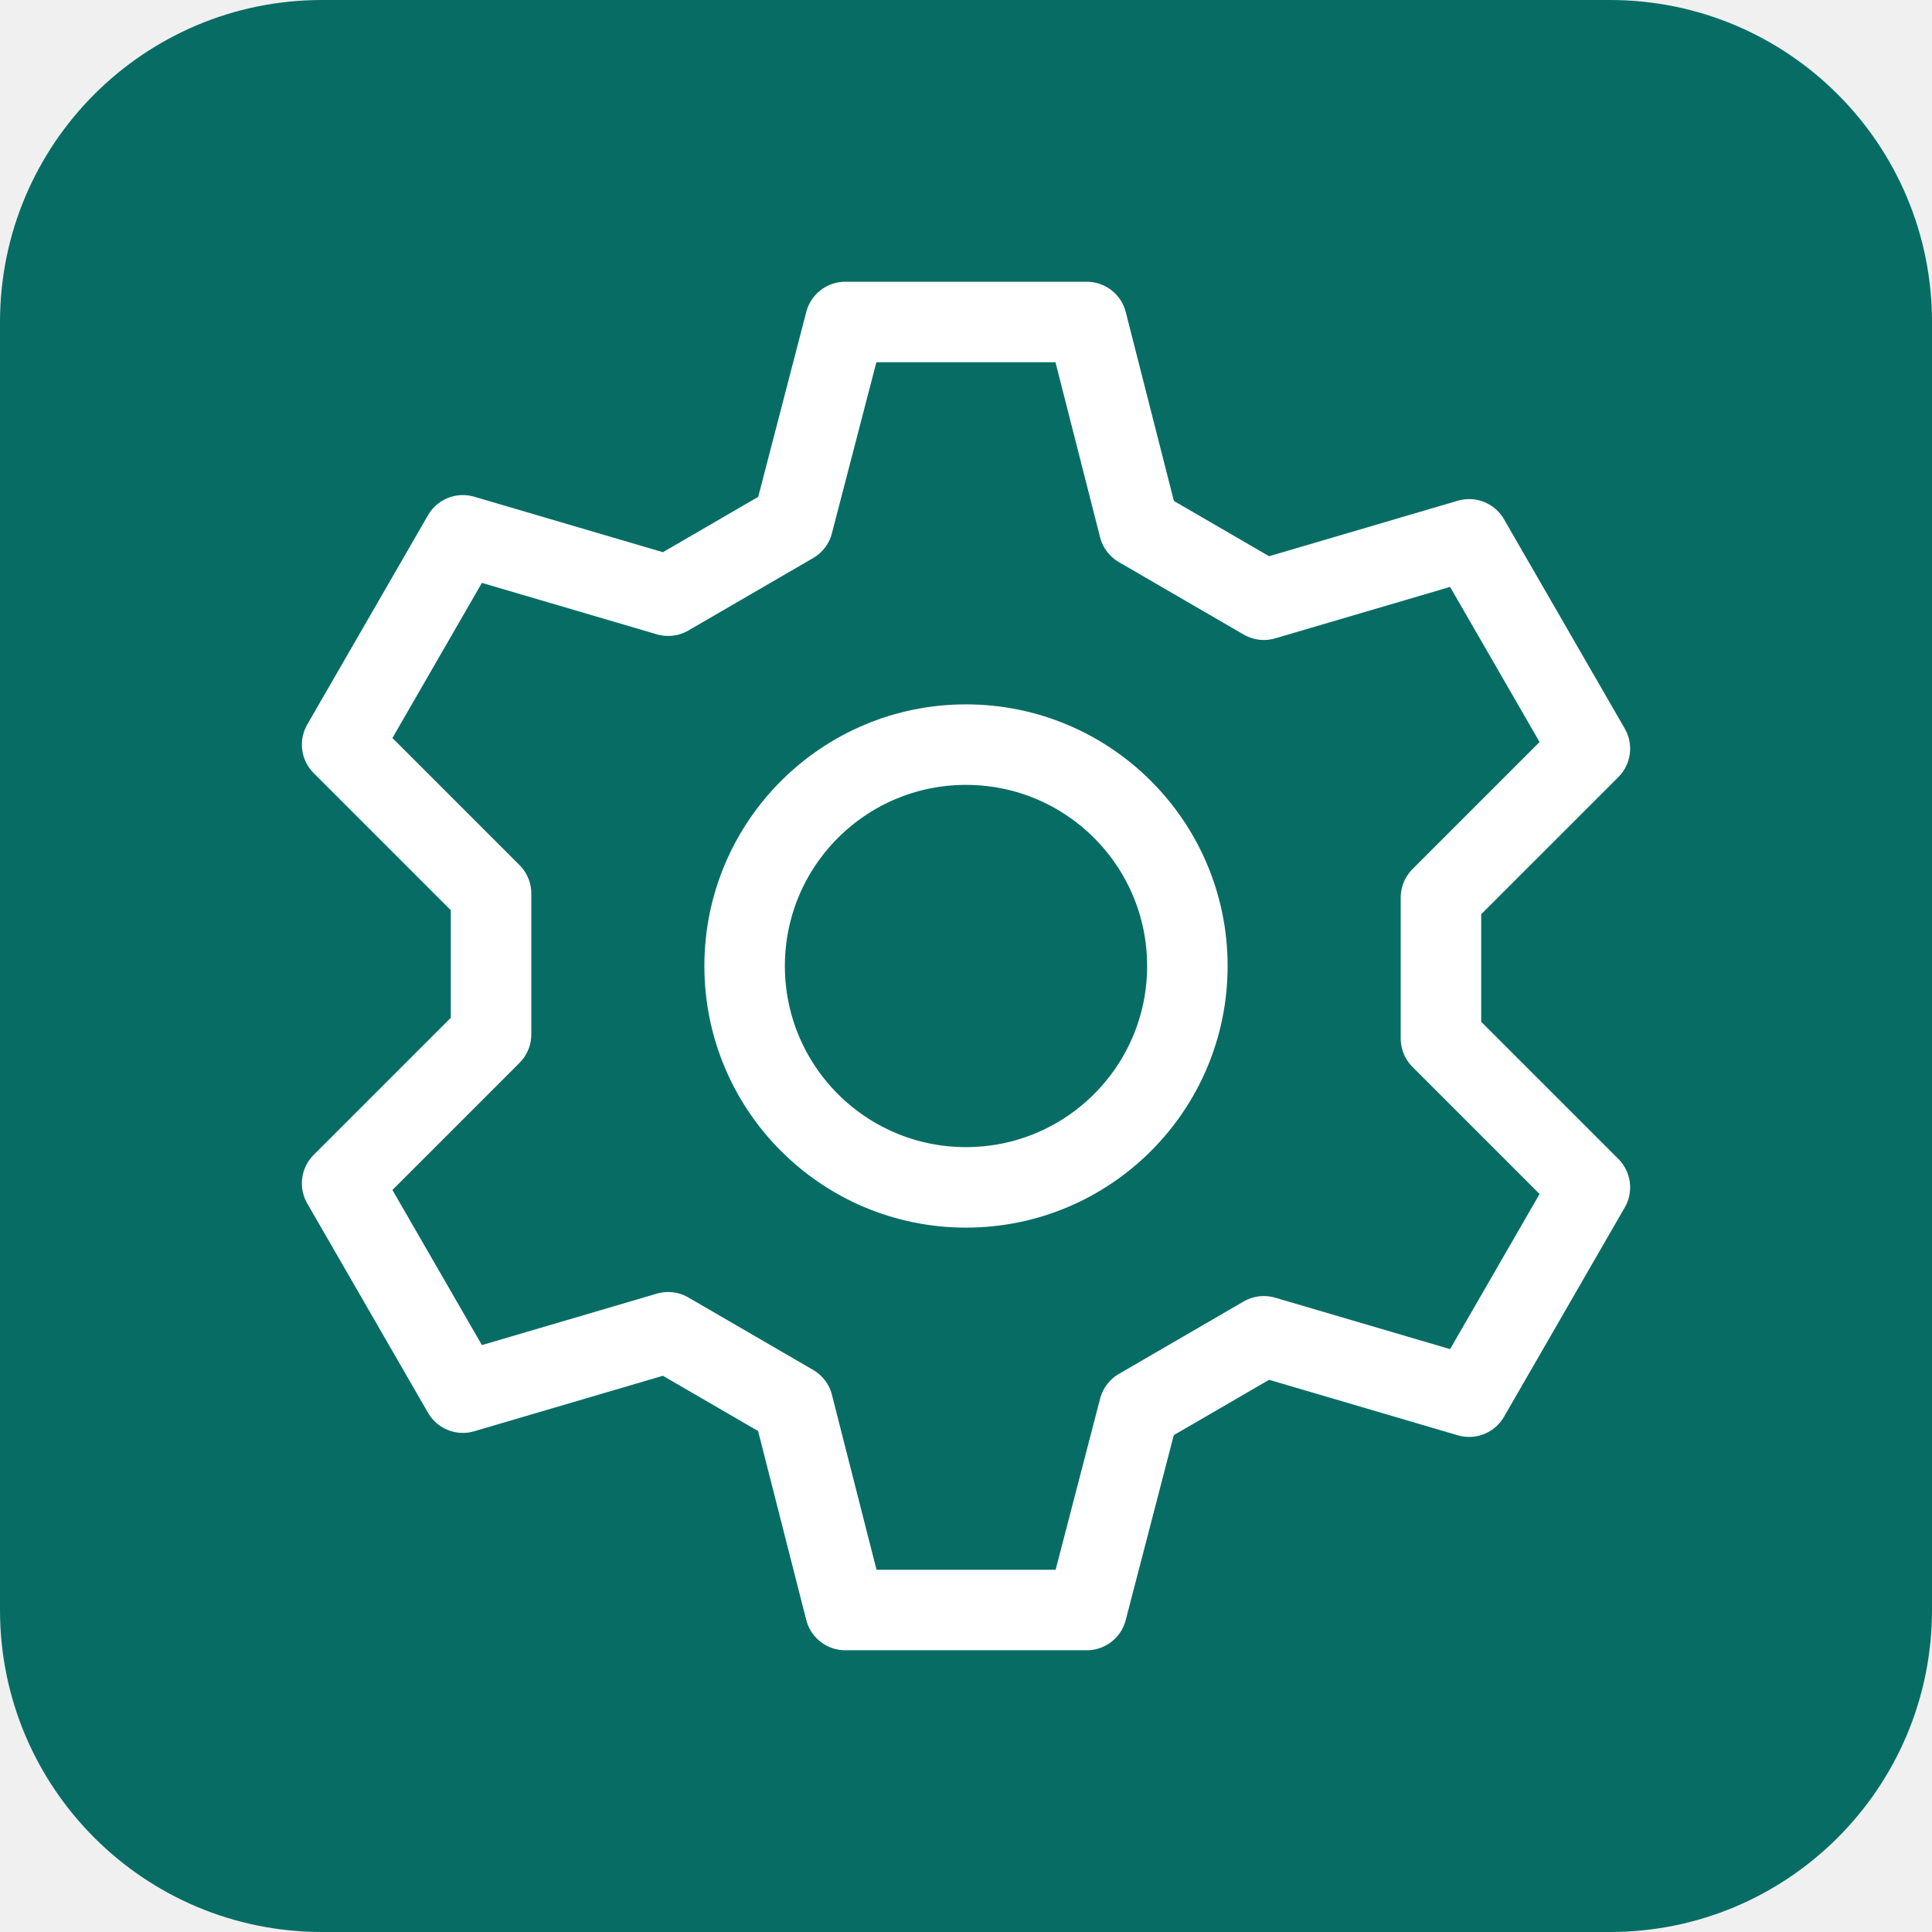
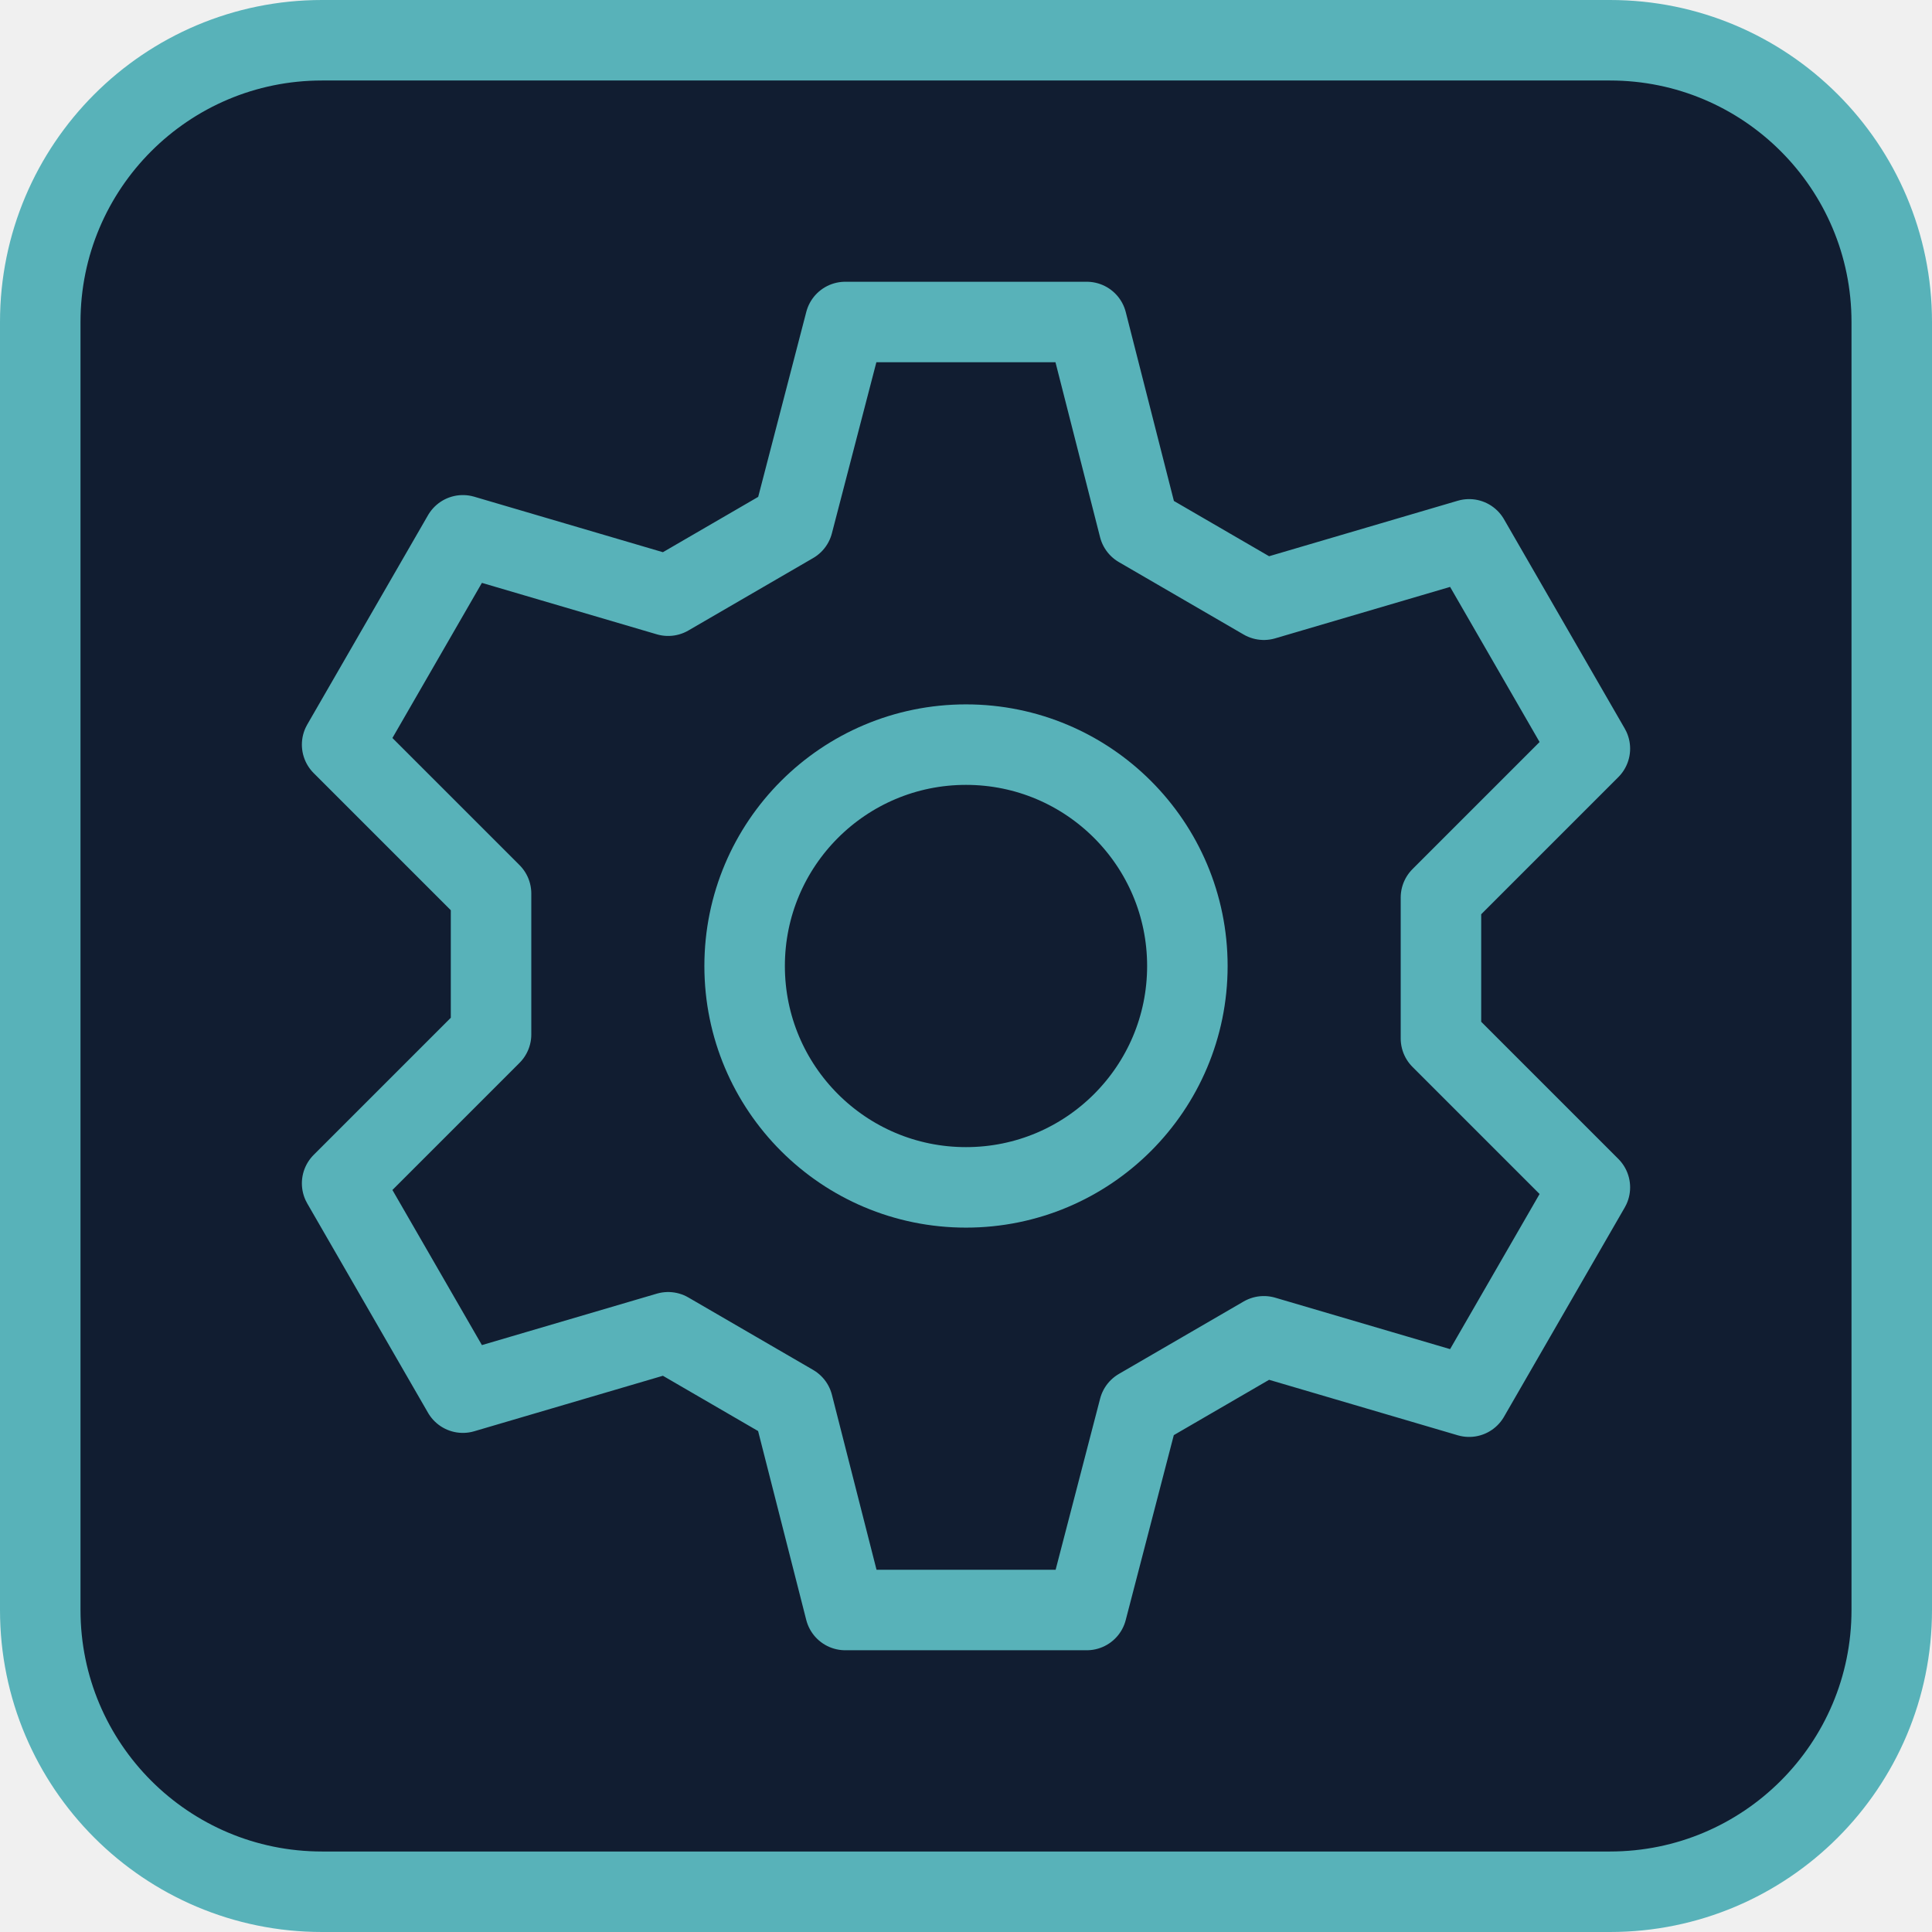
- <svg xmlns="http://www.w3.org/2000/svg" viewBox="0 0 48 48">
-   <rect width="48" height="48" rx="8" fill="#076d64" />
-   <path d="M21 8h6l1.3 5.1 3.1 1.8 5.1-1.5 3 5.2-3.7 3.7v3.5l3.7 3.7-3 5.2-5.1-1.5-3.1 1.8L27 40h-6l-1.3-5.1-3.1-1.8-5.1 1.5-3-5.2 3.7-3.7v-3.5l-3.7-3.7 3-5.2 5.1 1.5 3.1-1.8L21 8Z" fill="none" stroke="#fff" stroke-width="2" stroke-linejoin="round" />
-   <circle cx="24" cy="24" r="5.5" fill="none" stroke="#fff" stroke-width="2" />
+ <svg xmlns="http://www.w3.org/2000/svg" viewBox="0 0 48 48" fill="none" stroke="#58b2b9" stroke-width="2">
+   <rect x="1" y="1" width="46" height="46" rx="7" fill="#111d31" />
+   <path d="M21 8h6l1.3 5.1 3.1 1.8 5.1-1.5 3 5.2-3.7 3.7v3.5l3.7 3.7-3 5.2-5.1-1.5-3.1 1.8L27 40h-6l-1.3-5.1-3.1-1.8-5.1 1.5-3-5.2 3.7-3.7v-3.5l-3.7-3.7 3-5.2 5.1 1.5 3.1-1.8L21 8Z" stroke-linejoin="round" />
+   <circle cx="24" cy="24" r="5.5" />
</svg>
